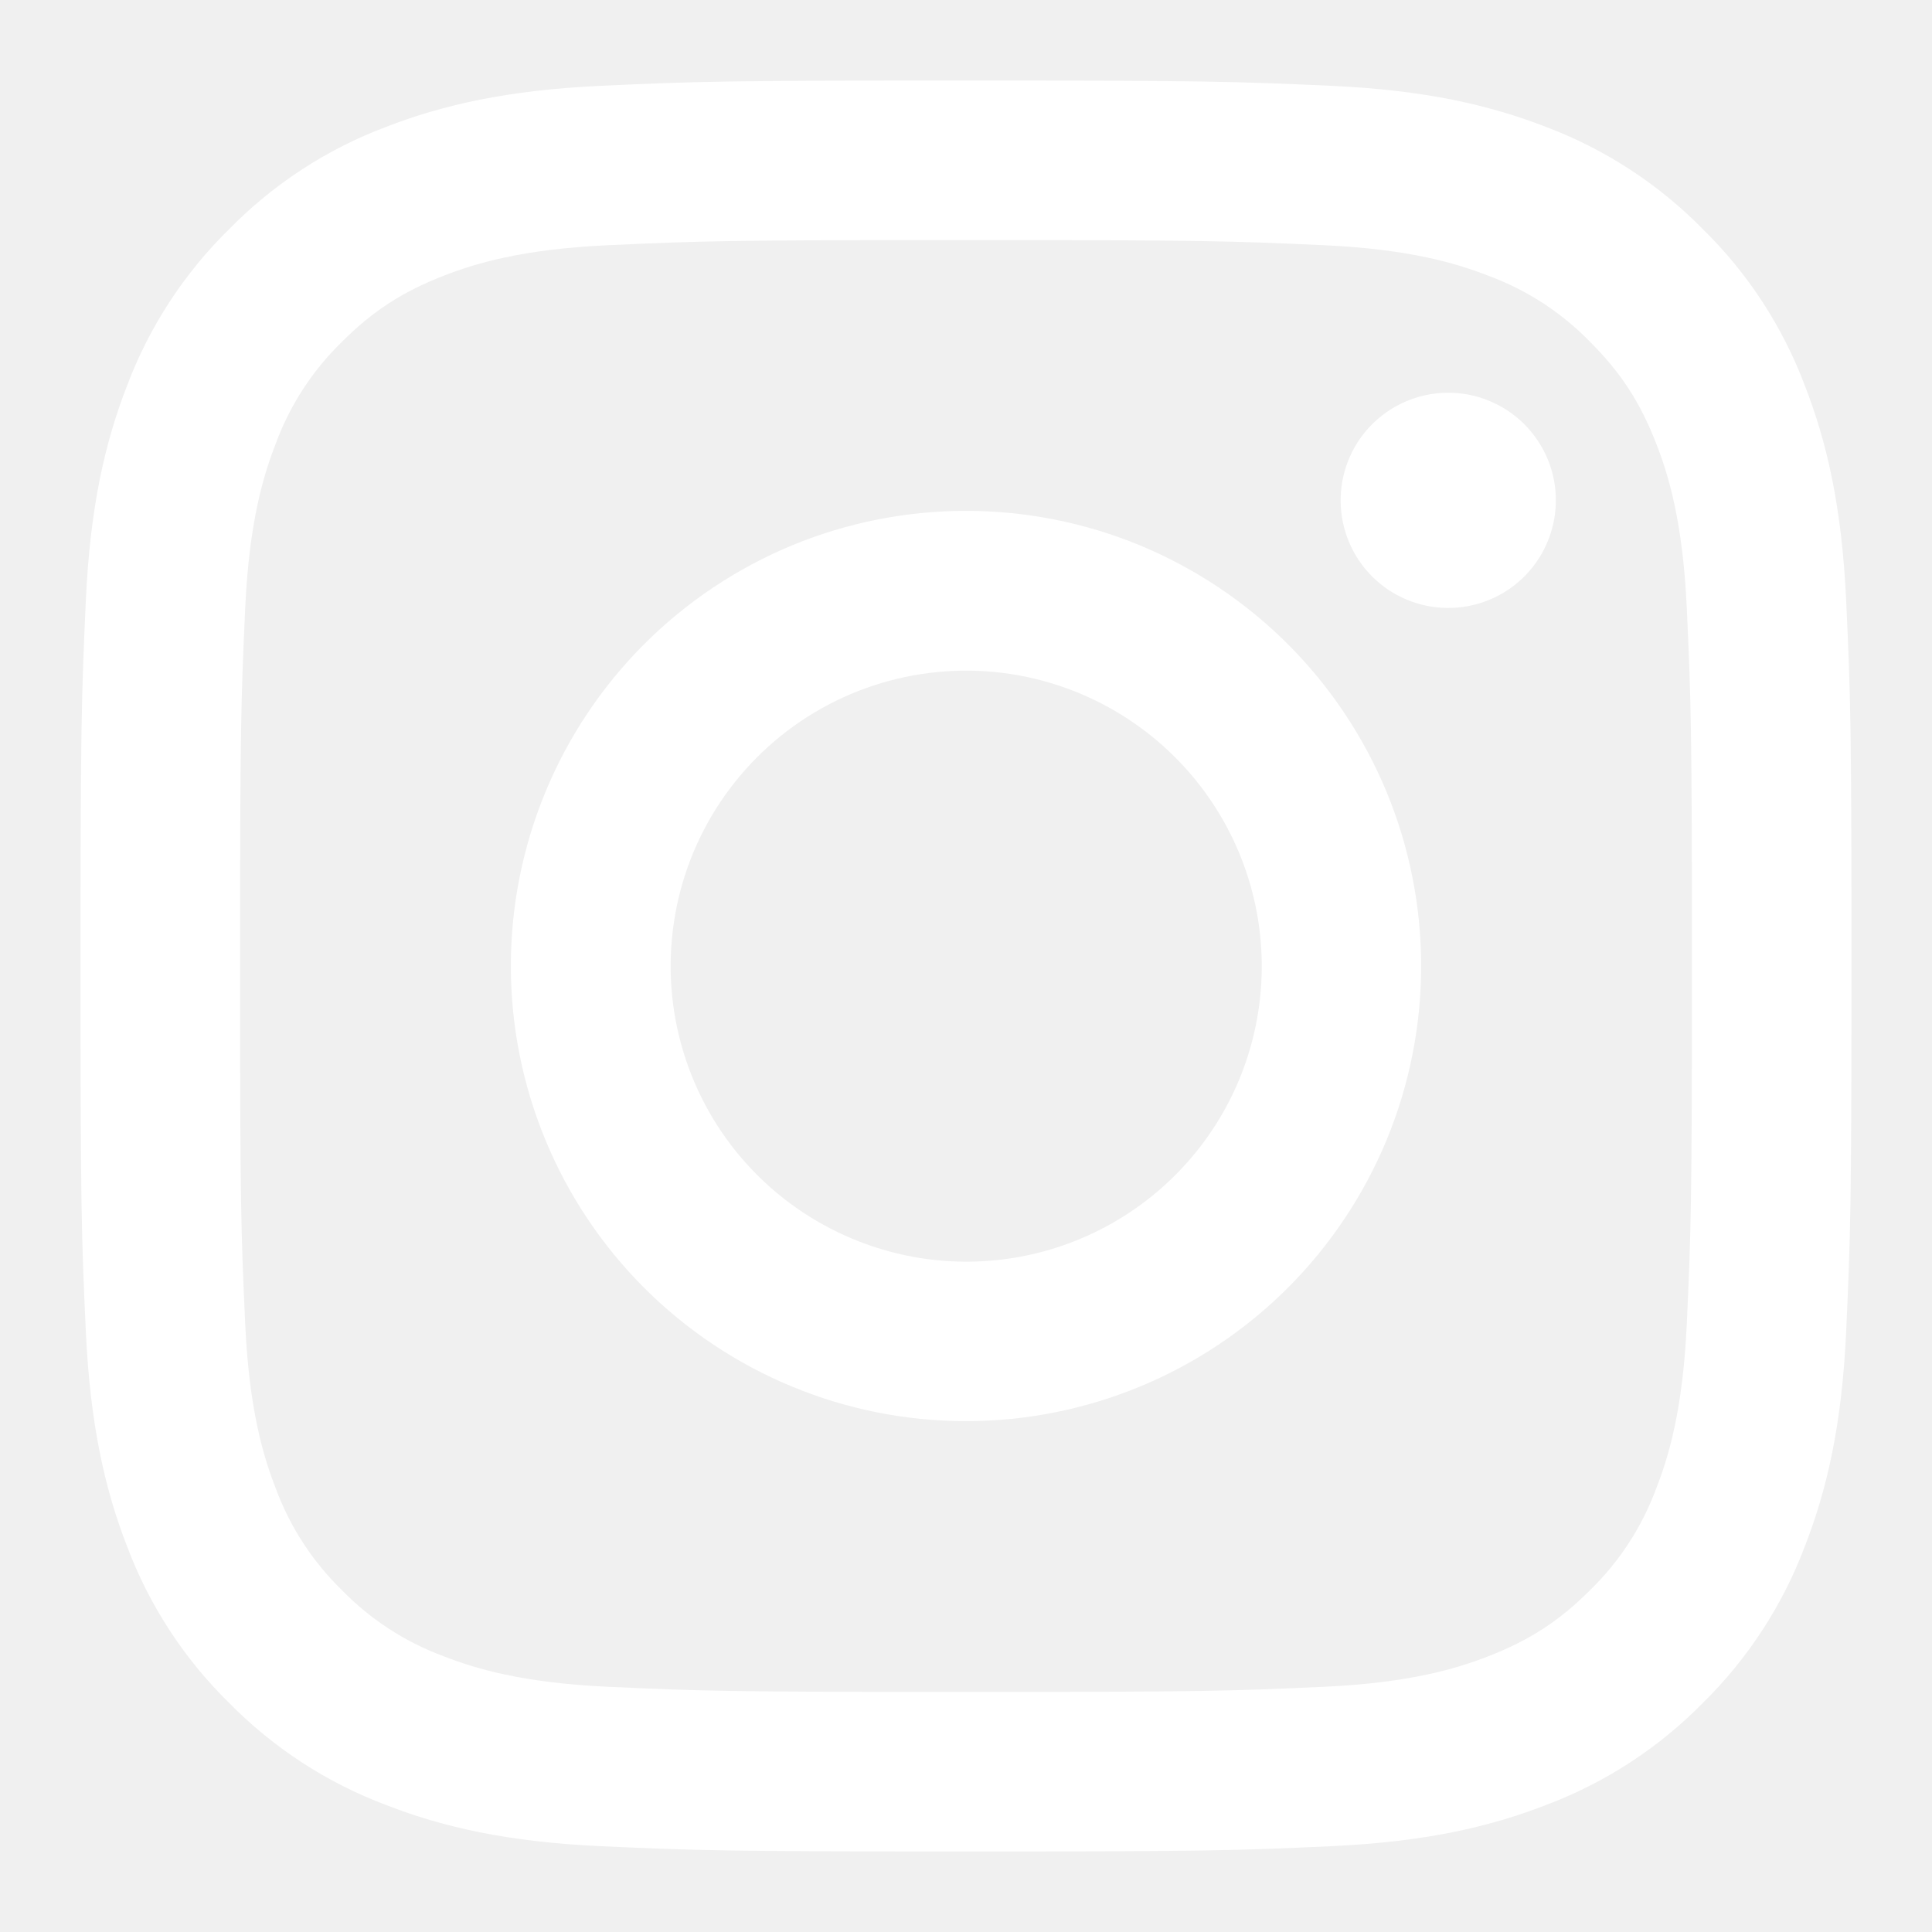
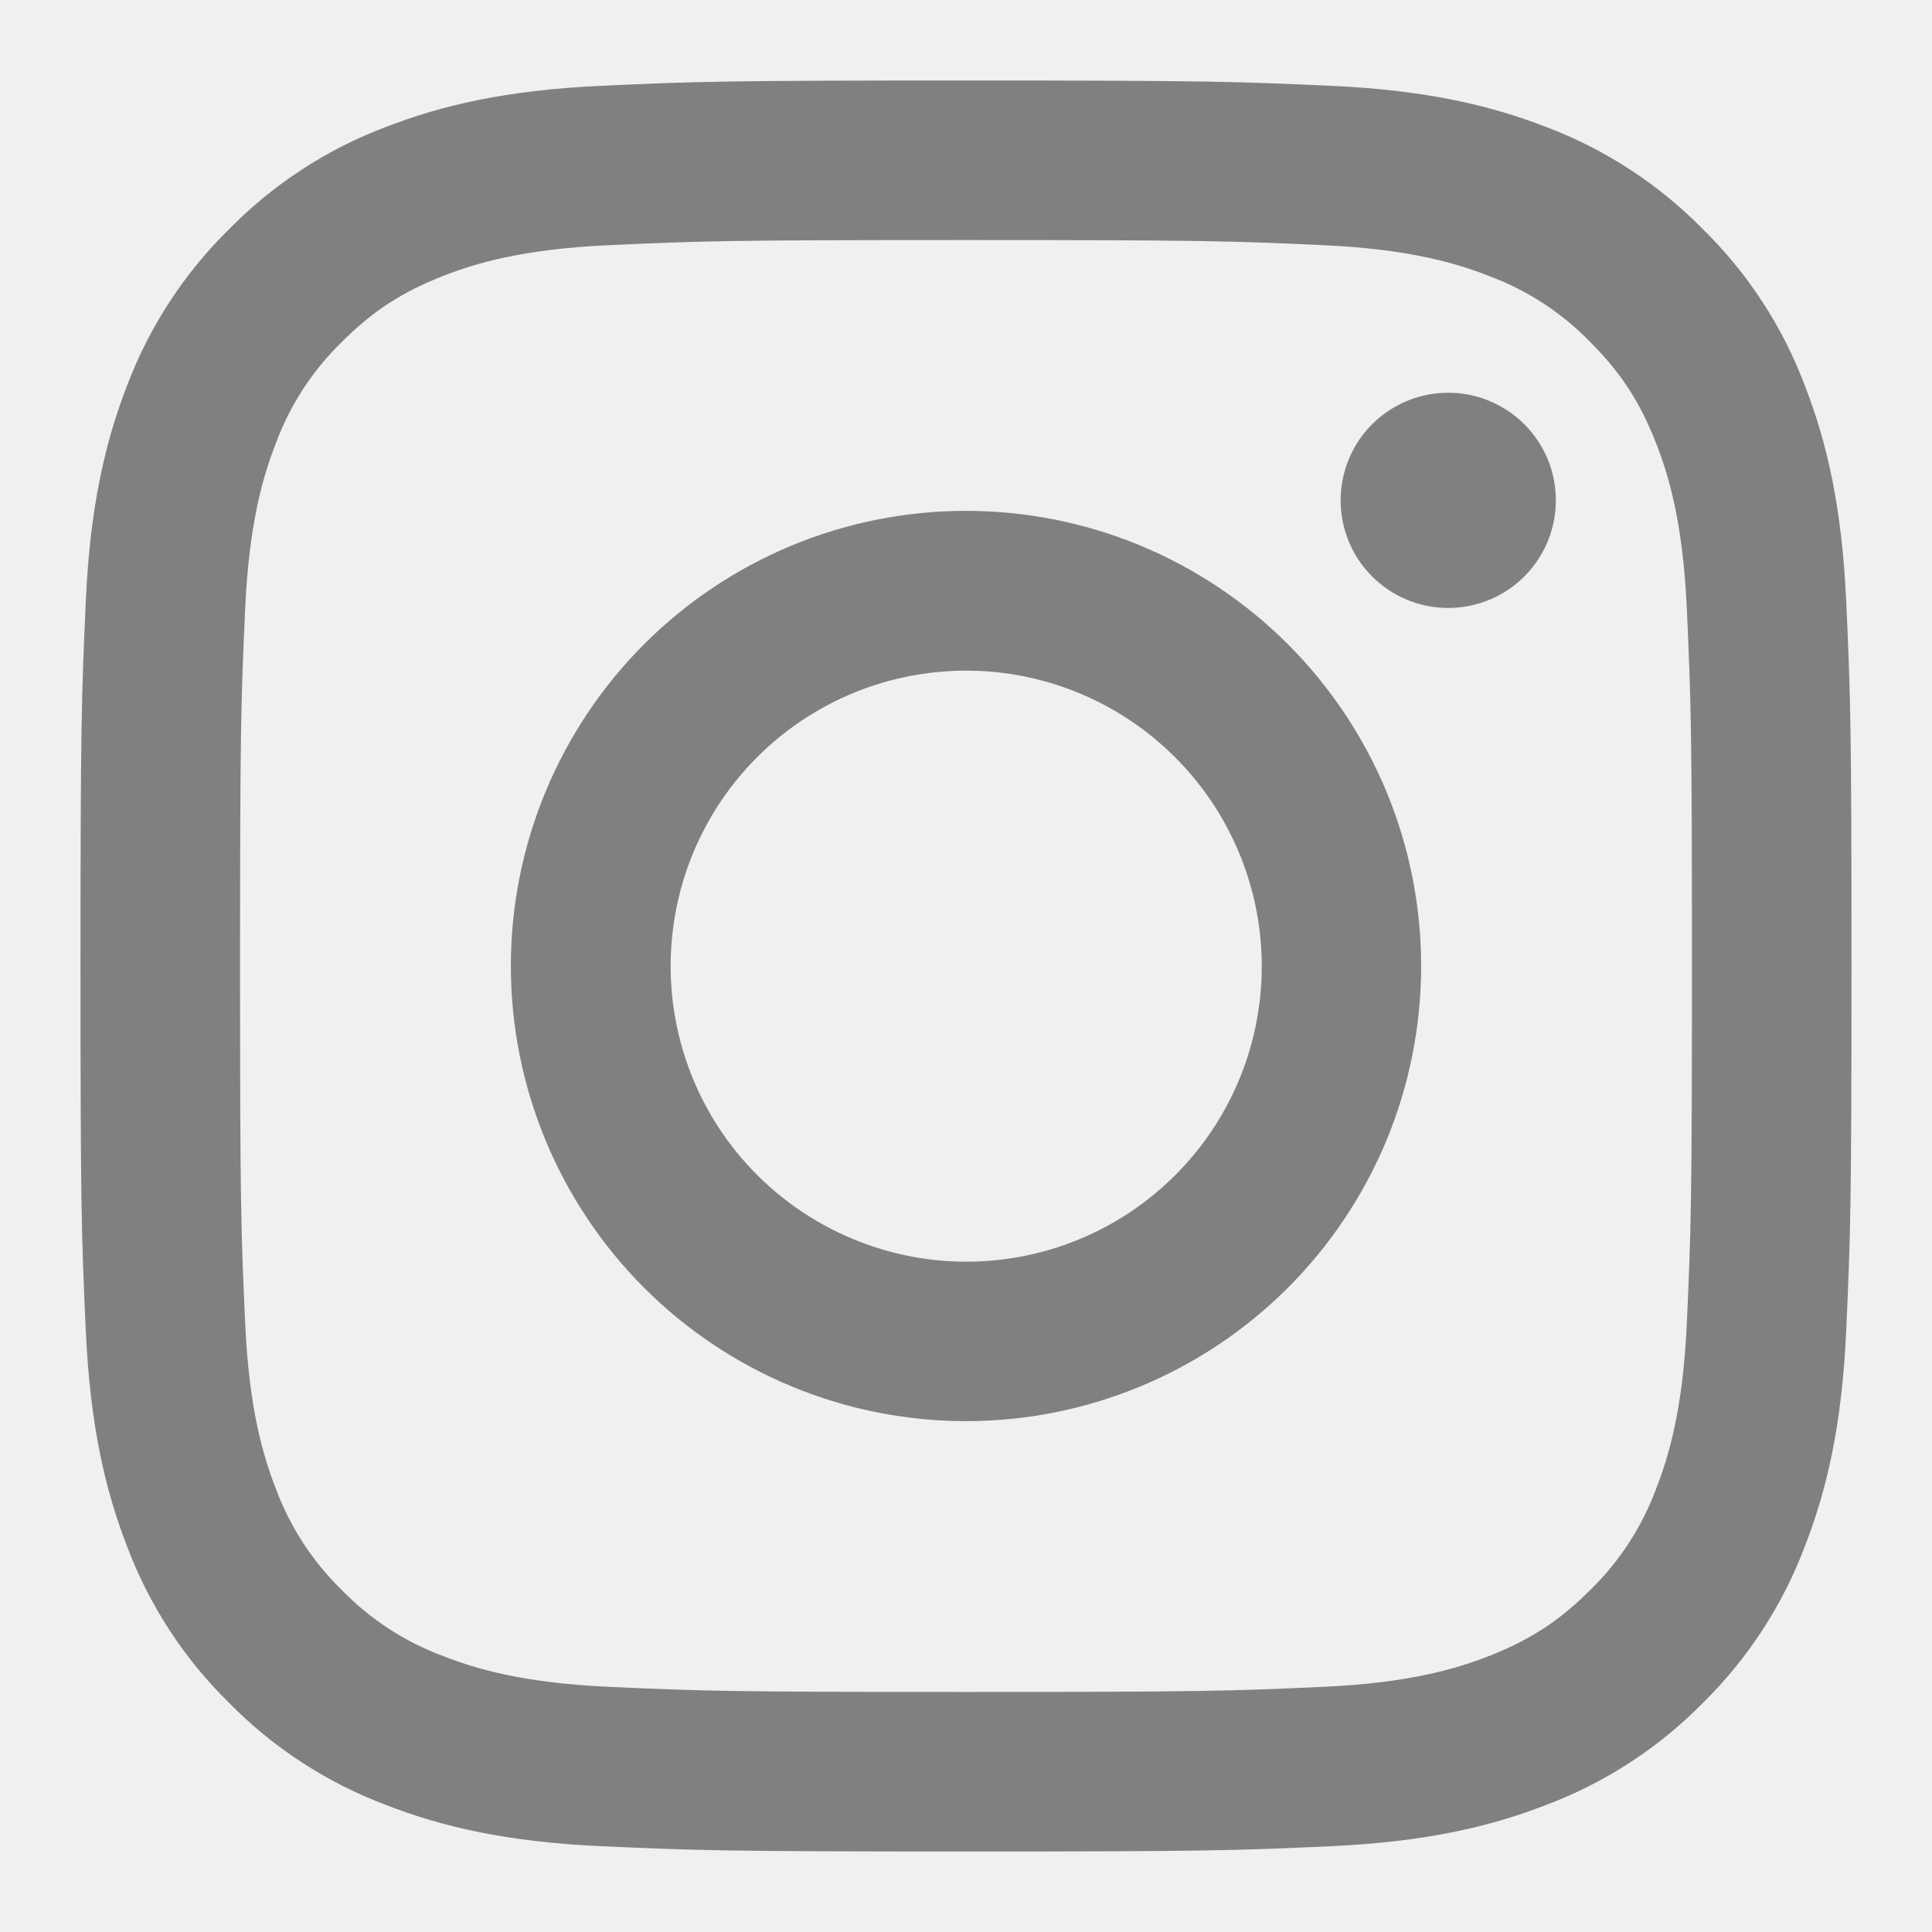
<svg xmlns="http://www.w3.org/2000/svg" width="24" height="24" viewBox="0 0 24 24" fill="none">
-   <path fill-rule="evenodd" clip-rule="evenodd" d="M7.465 1.066C8.638 1.012 9.012 1 12 1C14.988 1 15.362 1.013 16.534 1.066C17.706 1.119 18.506 1.306 19.206 1.577C19.939 1.854 20.604 2.287 21.154 2.847C21.714 3.396 22.146 4.06 22.422 4.794C22.694 5.494 22.88 6.294 22.934 7.464C22.988 8.639 23 9.013 23 12C23 14.988 22.987 15.362 22.934 16.535C22.881 17.705 22.694 18.505 22.422 19.205C22.146 19.939 21.713 20.604 21.154 21.154C20.604 21.714 19.939 22.146 19.206 22.422C18.506 22.694 17.706 22.88 16.536 22.934C15.362 22.988 14.988 23 12 23C9.012 23 8.638 22.987 7.465 22.934C6.295 22.881 5.495 22.694 4.795 22.422C4.061 22.146 3.396 21.713 2.846 21.154C2.286 20.605 1.853 19.94 1.577 19.206C1.306 18.506 1.12 17.706 1.066 16.536C1.012 15.361 1 14.987 1 12C1 9.012 1.013 8.638 1.066 7.466C1.119 6.294 1.306 5.494 1.577 4.794C1.854 4.06 2.287 3.395 2.847 2.846C3.396 2.287 4.06 1.853 4.794 1.577C5.494 1.306 6.294 1.12 7.464 1.066H7.465ZM16.445 3.046C15.285 2.993 14.937 2.982 12 2.982C9.063 2.982 8.715 2.993 7.555 3.046C6.482 3.095 5.9 3.274 5.512 3.425C4.999 3.625 4.632 3.862 4.247 4.247C3.882 4.602 3.601 5.034 3.425 5.512C3.274 5.9 3.095 6.482 3.046 7.555C2.993 8.715 2.982 9.063 2.982 12C2.982 14.937 2.993 15.285 3.046 16.445C3.095 17.518 3.274 18.1 3.425 18.488C3.601 18.965 3.882 19.398 4.247 19.753C4.602 20.118 5.035 20.399 5.512 20.575C5.9 20.726 6.482 20.905 7.555 20.954C8.715 21.007 9.062 21.018 12 21.018C14.938 21.018 15.285 21.007 16.445 20.954C17.518 20.905 18.1 20.726 18.488 20.575C19.001 20.375 19.368 20.138 19.753 19.753C20.118 19.398 20.399 18.965 20.575 18.488C20.726 18.1 20.905 17.518 20.954 16.445C21.007 15.285 21.018 14.937 21.018 12C21.018 9.063 21.007 8.715 20.954 7.555C20.905 6.482 20.726 5.9 20.575 5.512C20.375 4.999 20.138 4.632 19.753 4.247C19.398 3.882 18.966 3.601 18.488 3.425C18.1 3.274 17.518 3.095 16.445 3.046ZM10.595 15.391C11.38 15.718 12.253 15.762 13.067 15.516C13.88 15.27 14.583 14.749 15.056 14.042C15.528 13.336 15.74 12.487 15.656 11.641C15.572 10.795 15.197 10.005 14.595 9.405C14.211 9.021 13.747 8.728 13.236 8.545C12.726 8.362 12.18 8.295 11.64 8.349C11.101 8.402 10.579 8.574 10.114 8.853C9.648 9.132 9.251 9.511 8.949 9.962C8.648 10.413 8.45 10.925 8.371 11.462C8.291 11.999 8.331 12.546 8.489 13.066C8.646 13.585 8.916 14.063 9.281 14.465C9.645 14.867 10.094 15.183 10.595 15.391ZM8.002 8.002C8.527 7.477 9.15 7.061 9.836 6.776C10.522 6.492 11.258 6.346 12 6.346C12.742 6.346 13.478 6.492 14.164 6.776C14.85 7.061 15.473 7.477 15.998 8.002C16.523 8.527 16.939 9.15 17.224 9.836C17.508 10.522 17.654 11.258 17.654 12C17.654 12.742 17.508 13.478 17.224 14.164C16.939 14.85 16.523 15.473 15.998 15.998C14.938 17.058 13.499 17.654 12 17.654C10.501 17.654 9.062 17.058 8.002 15.998C6.942 14.938 6.346 13.499 6.346 12C6.346 10.501 6.942 9.062 8.002 8.002ZM18.908 7.188C19.038 7.065 19.142 6.918 19.214 6.754C19.286 6.59 19.325 6.414 19.327 6.235C19.33 6.056 19.297 5.879 19.23 5.713C19.162 5.547 19.062 5.397 18.936 5.27C18.809 5.144 18.659 5.044 18.493 4.977C18.328 4.909 18.15 4.876 17.971 4.879C17.792 4.881 17.616 4.92 17.452 4.992C17.288 5.064 17.141 5.168 17.018 5.298C16.779 5.551 16.649 5.887 16.654 6.235C16.659 6.583 16.799 6.915 17.045 7.161C17.291 7.407 17.623 7.547 17.971 7.552C18.319 7.557 18.655 7.427 18.908 7.188Z" fill="white" />
+   <path fill-rule="evenodd" clip-rule="evenodd" d="M7.465 1.066C8.638 1.012 9.012 1 12 1C14.988 1 15.362 1.013 16.534 1.066C17.706 1.119 18.506 1.306 19.206 1.577C19.939 1.854 20.604 2.287 21.154 2.847C21.714 3.396 22.146 4.06 22.422 4.794C22.694 5.494 22.88 6.294 22.934 7.464C22.988 8.639 23 9.013 23 12C23 14.988 22.987 15.362 22.934 16.535C22.881 17.705 22.694 18.505 22.422 19.205C22.146 19.939 21.713 20.604 21.154 21.154C20.604 21.714 19.939 22.146 19.206 22.422C18.506 22.694 17.706 22.88 16.536 22.934C15.362 22.988 14.988 23 12 23C9.012 23 8.638 22.987 7.465 22.934C6.295 22.881 5.495 22.694 4.795 22.422C4.061 22.146 3.396 21.713 2.846 21.154C2.286 20.605 1.853 19.94 1.577 19.206C1.306 18.506 1.12 17.706 1.066 16.536C1.012 15.361 1 14.987 1 12C1 9.012 1.013 8.638 1.066 7.466C1.119 6.294 1.306 5.494 1.577 4.794C1.854 4.06 2.287 3.395 2.847 2.846C3.396 2.287 4.06 1.853 4.794 1.577C5.494 1.306 6.294 1.12 7.464 1.066H7.465ZM16.445 3.046C15.285 2.993 14.937 2.982 12 2.982C9.063 2.982 8.715 2.993 7.555 3.046C6.482 3.095 5.9 3.274 5.512 3.425C4.999 3.625 4.632 3.862 4.247 4.247C3.882 4.602 3.601 5.034 3.425 5.512C3.274 5.9 3.095 6.482 3.046 7.555C2.993 8.715 2.982 9.063 2.982 12C2.982 14.937 2.993 15.285 3.046 16.445C3.095 17.518 3.274 18.1 3.425 18.488C3.601 18.965 3.882 19.398 4.247 19.753C4.602 20.118 5.035 20.399 5.512 20.575C5.9 20.726 6.482 20.905 7.555 20.954C8.715 21.007 9.062 21.018 12 21.018C14.938 21.018 15.285 21.007 16.445 20.954C17.518 20.905 18.1 20.726 18.488 20.575C19.001 20.375 19.368 20.138 19.753 19.753C20.118 19.398 20.399 18.965 20.575 18.488C20.726 18.1 20.905 17.518 20.954 16.445C21.007 15.285 21.018 14.937 21.018 12C21.018 9.063 21.007 8.715 20.954 7.555C20.905 6.482 20.726 5.9 20.575 5.512C20.375 4.999 20.138 4.632 19.753 4.247C19.398 3.882 18.966 3.601 18.488 3.425C18.1 3.274 17.518 3.095 16.445 3.046ZM10.595 15.391C11.38 15.718 12.253 15.762 13.067 15.516C13.88 15.27 14.583 14.749 15.056 14.042C15.528 13.336 15.74 12.487 15.656 11.641C15.572 10.795 15.197 10.005 14.595 9.405C14.211 9.021 13.747 8.728 13.236 8.545C12.726 8.362 12.18 8.295 11.64 8.349C11.101 8.402 10.579 8.574 10.114 8.853C9.648 9.132 9.251 9.511 8.949 9.962C8.648 10.413 8.45 10.925 8.371 11.462C8.291 11.999 8.331 12.546 8.489 13.066C8.646 13.585 8.916 14.063 9.281 14.465C9.645 14.867 10.094 15.183 10.595 15.391ZM8.002 8.002C8.527 7.477 9.15 7.061 9.836 6.776C10.522 6.492 11.258 6.346 12 6.346C12.742 6.346 13.478 6.492 14.164 6.776C14.85 7.061 15.473 7.477 15.998 8.002C16.523 8.527 16.939 9.15 17.224 9.836C17.508 10.522 17.654 11.258 17.654 12C17.654 12.742 17.508 13.478 17.224 14.164C16.939 14.85 16.523 15.473 15.998 15.998C14.938 17.058 13.499 17.654 12 17.654C10.501 17.654 9.062 17.058 8.002 15.998C6.942 14.938 6.346 13.499 6.346 12C6.346 10.501 6.942 9.062 8.002 8.002ZM18.908 7.188C19.038 7.065 19.142 6.918 19.214 6.754C19.286 6.59 19.325 6.414 19.327 6.235C19.33 6.056 19.297 5.879 19.23 5.713C19.162 5.547 19.062 5.397 18.936 5.27C18.809 5.144 18.659 5.044 18.493 4.977C18.328 4.909 18.15 4.876 17.971 4.879C17.792 4.881 17.616 4.92 17.452 4.992C17.288 5.064 17.141 5.168 17.018 5.298C16.779 5.551 16.649 5.887 16.654 6.235C16.659 6.583 16.799 6.915 17.045 7.161C17.291 7.407 17.623 7.547 17.971 7.552C18.319 7.557 18.655 7.427 18.908 7.188Z" fill="#808080" />
</svg>
